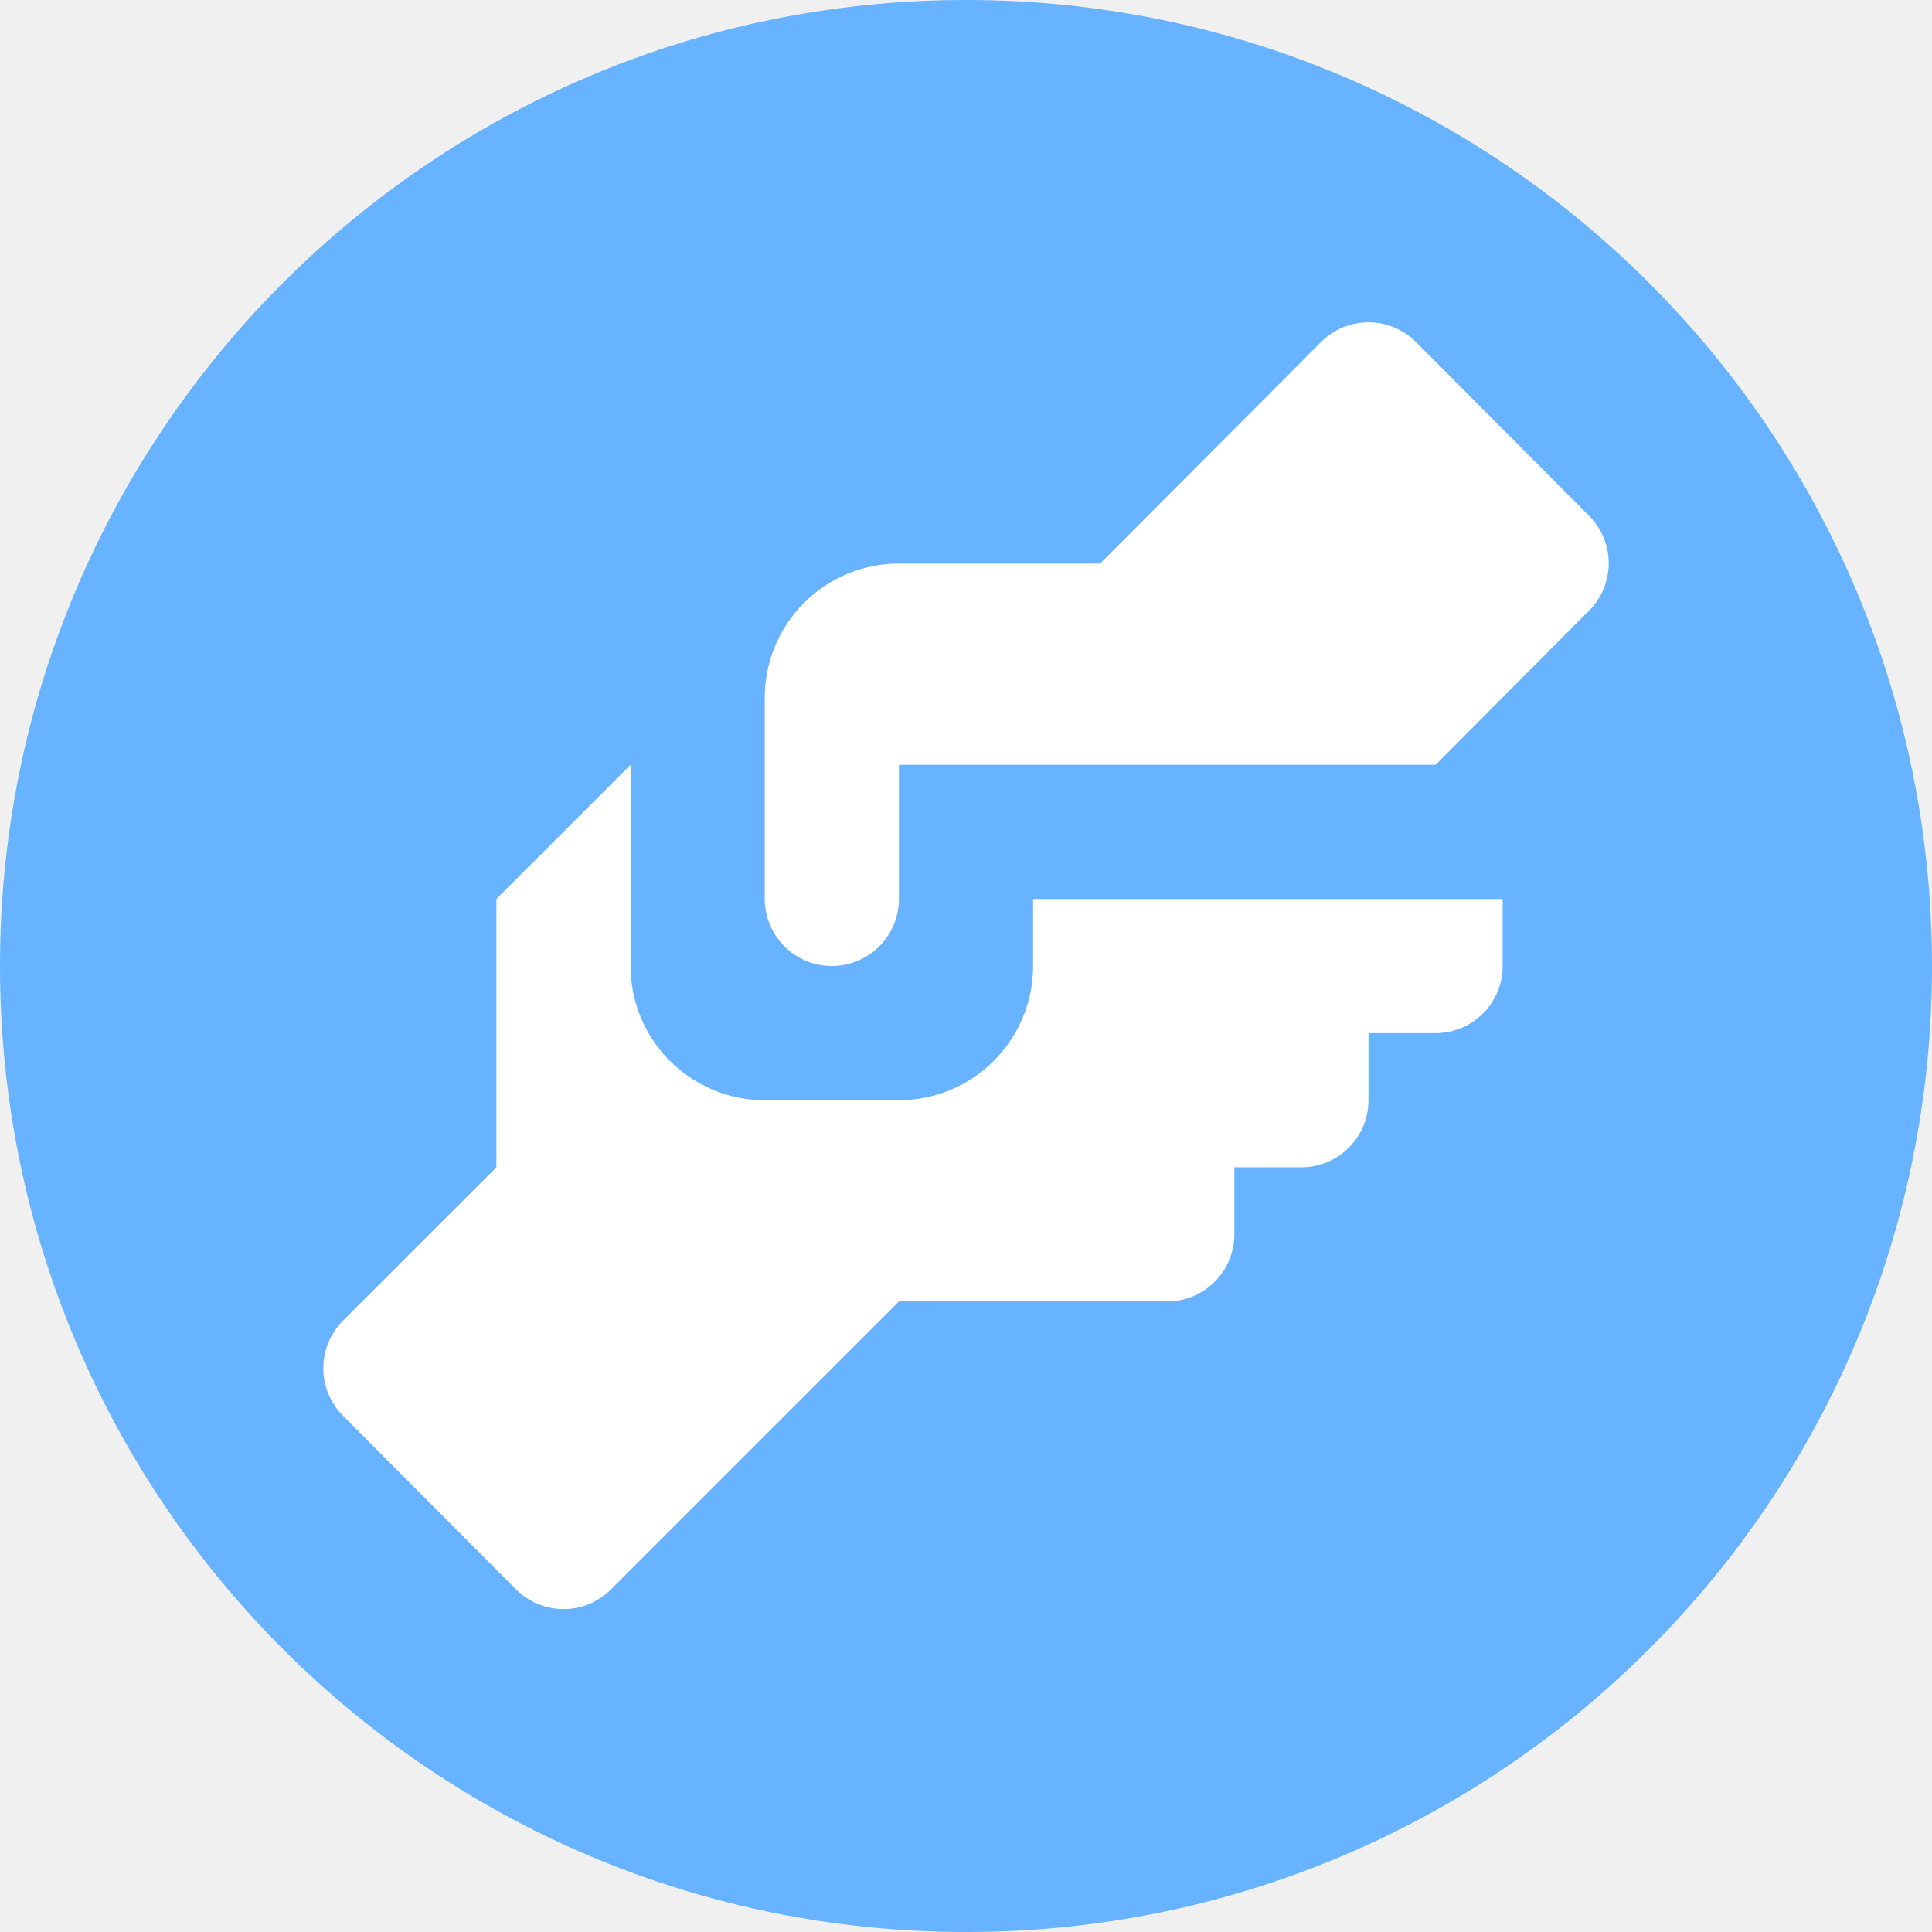
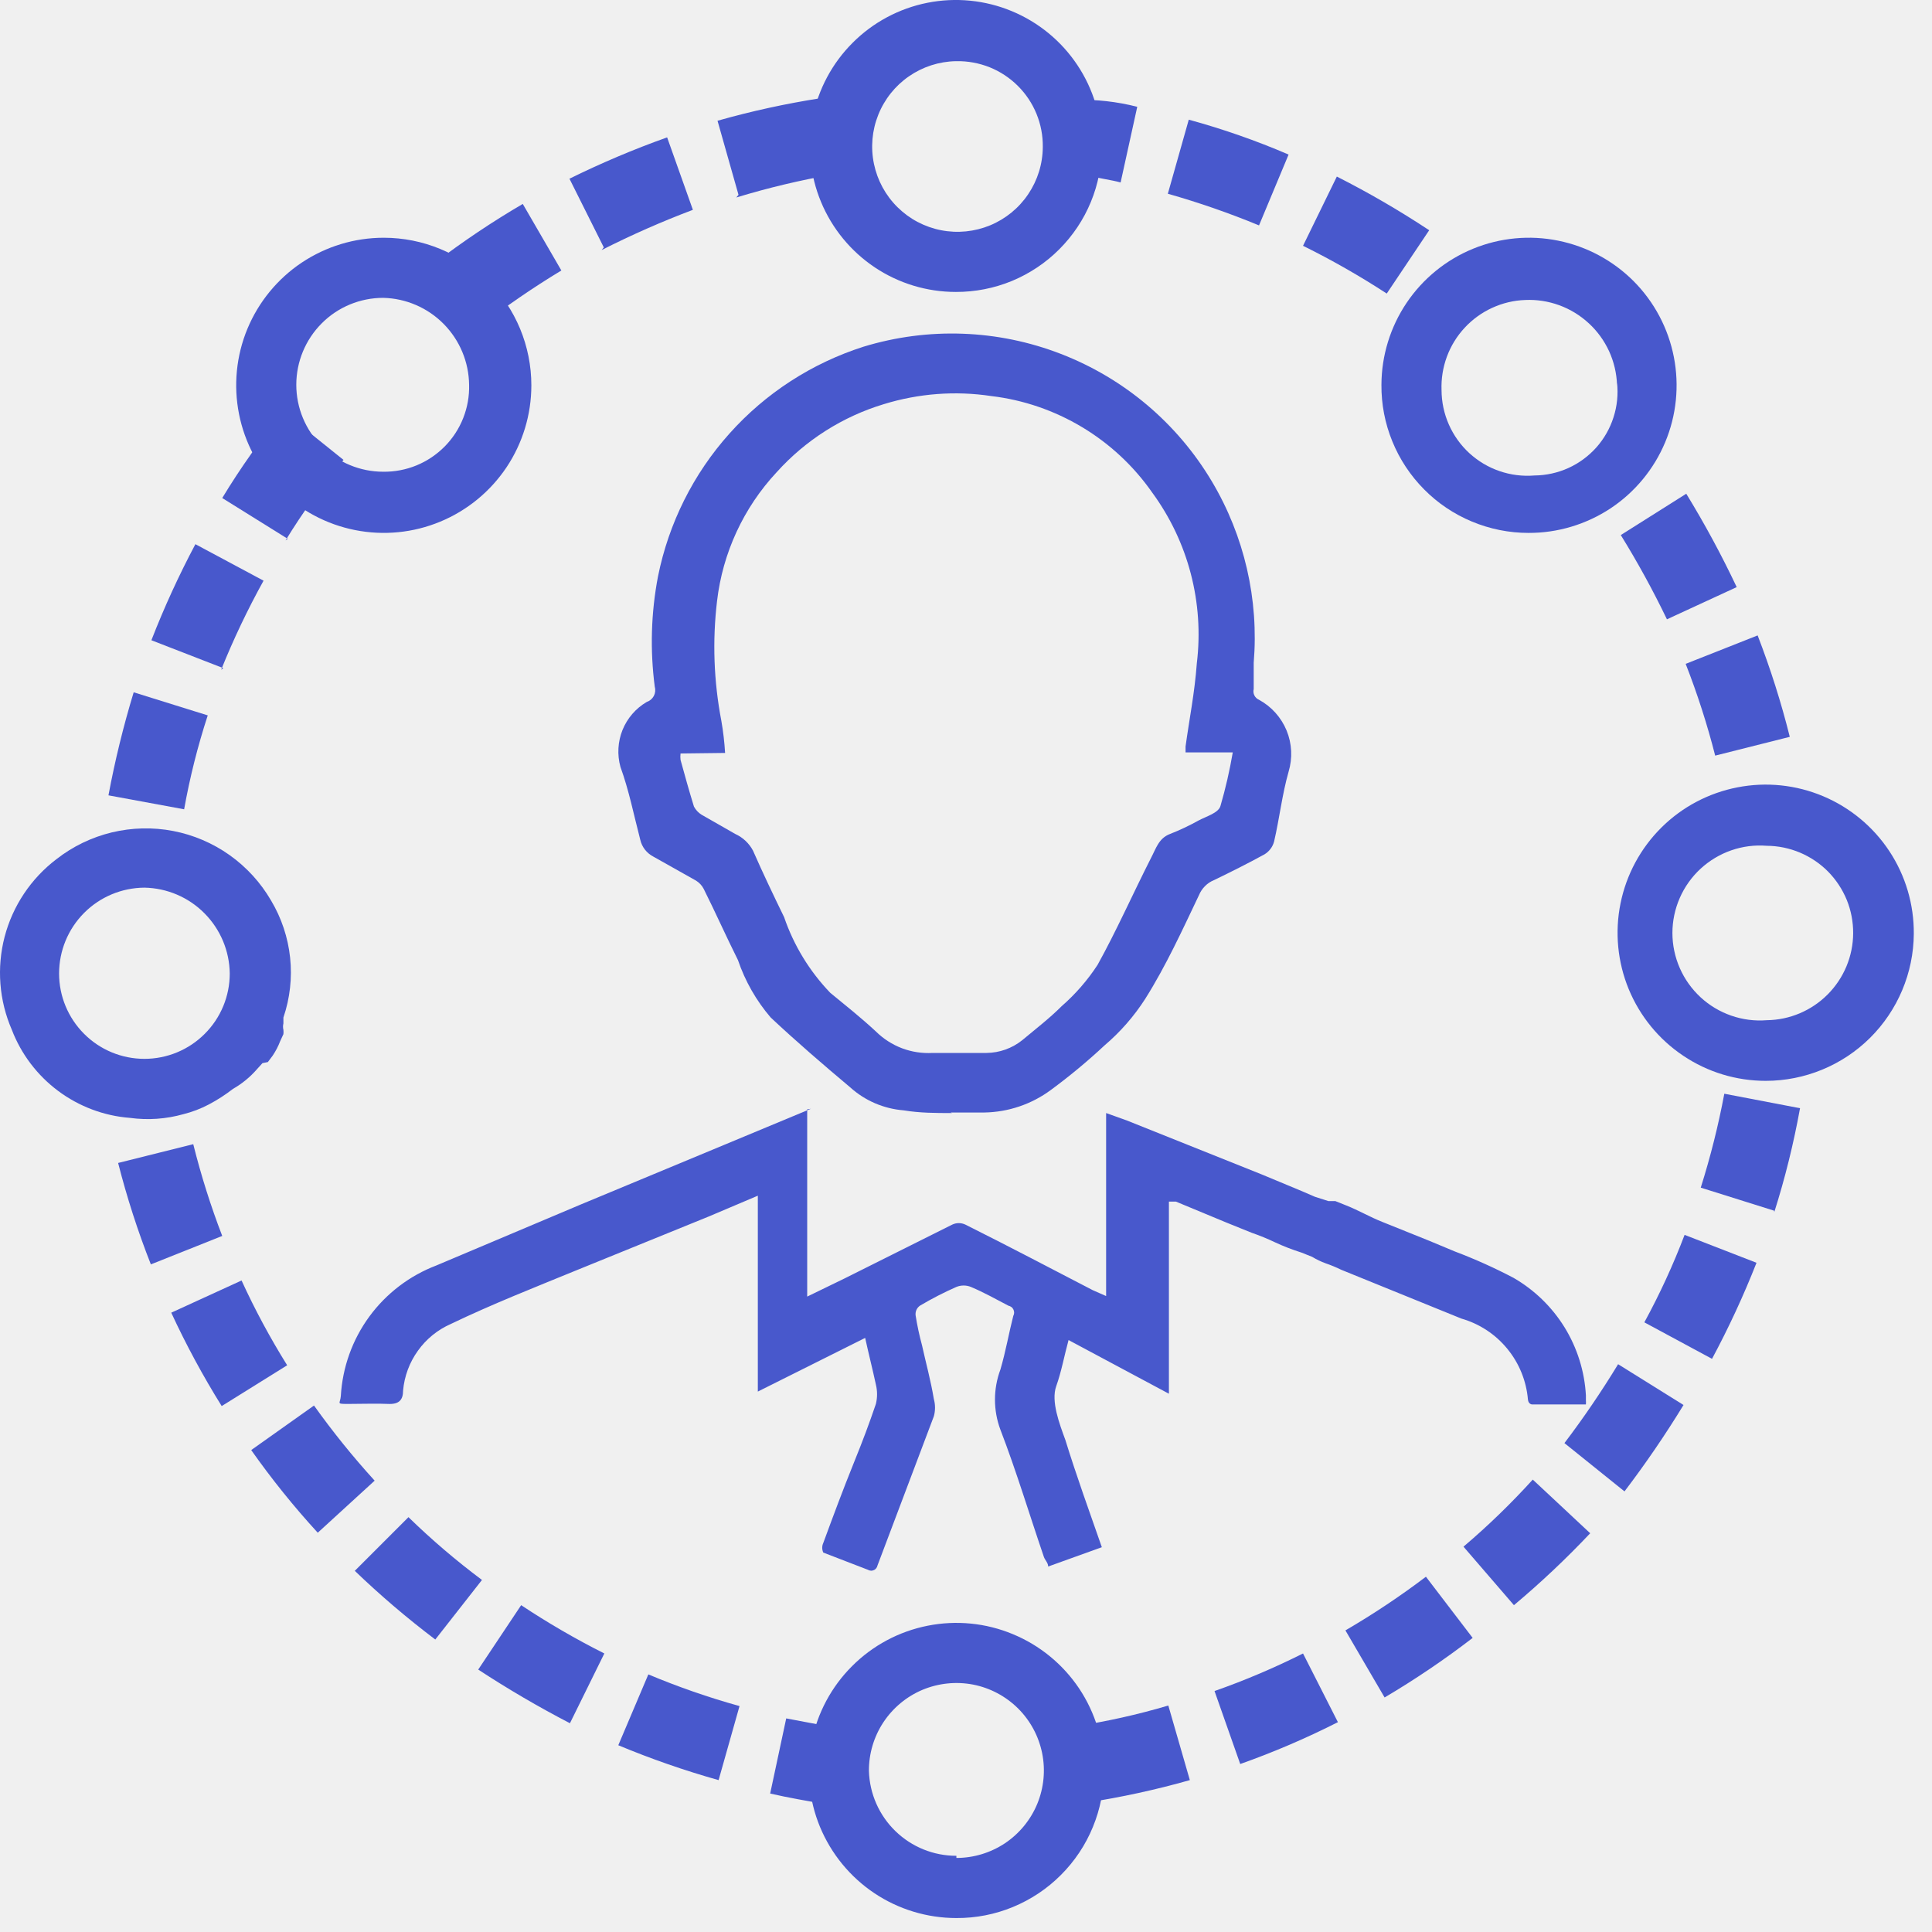
<svg xmlns="http://www.w3.org/2000/svg" width="36" height="36" viewBox="0 0 36 36" fill="none">
-   <circle cx="18" cy="18" r="18" fill="#67B3FF" />
-   <path d="M16.75 10.501H20.5L24.612 6.376C24.729 6.258 24.867 6.165 25.019 6.102C25.172 6.039 25.335 6.006 25.5 6.006C25.665 6.006 25.828 6.039 25.981 6.102C26.133 6.165 26.271 6.258 26.387 6.376L29.612 9.613C29.845 9.847 29.976 10.164 29.976 10.494C29.976 10.825 29.845 11.141 29.612 11.376L26.75 14.251H16.75V16.751C16.75 17.082 16.618 17.4 16.384 17.634C16.149 17.869 15.831 18.001 15.5 18.001C15.168 18.001 14.851 17.869 14.616 17.634C14.382 17.4 14.25 17.082 14.25 16.751V13.001C14.25 12.338 14.513 11.702 14.982 11.233C15.451 10.764 16.087 10.501 16.75 10.501ZM9.25 16.751V21.751L6.387 24.613C6.155 24.847 6.024 25.164 6.024 25.494C6.024 25.825 6.155 26.141 6.387 26.376L9.612 29.613C9.729 29.73 9.867 29.823 10.019 29.887C10.171 29.95 10.335 29.983 10.5 29.983C10.665 29.983 10.828 29.95 10.981 29.887C11.133 29.823 11.271 29.73 11.387 29.613L16.75 24.251H21.75C22.081 24.251 22.399 24.119 22.634 23.884C22.868 23.65 23 23.332 23 23.001V21.751H24.25C24.581 21.751 24.899 21.619 25.134 21.384C25.368 21.15 25.5 20.832 25.5 20.501V19.251H26.75C27.081 19.251 27.399 19.119 27.634 18.884C27.868 18.65 28 18.332 28 18.001V16.751H19.25V18.001C19.25 18.664 18.986 19.299 18.518 19.768C18.049 20.237 17.413 20.501 16.75 20.501H14.25C13.587 20.501 12.951 20.237 12.482 19.768C12.013 19.299 11.75 18.664 11.75 18.001V14.251L9.25 16.751Z" fill="white" />
+   <path fill-rule="evenodd" clip-rule="evenodd" d="M15.041 20.67V24.16L15.741 23.82L17.741 22.82C17.78 22.801 17.823 22.791 17.866 22.791C17.909 22.791 17.952 22.801 17.991 22.82C18.791 23.22 19.571 23.63 20.361 24.04L20.611 24.15V20.74L21.001 20.88L23.501 21.88C23.831 22.02 24.161 22.15 24.501 22.3L24.751 22.38H24.881L25.081 22.46C25.311 22.55 25.531 22.68 25.761 22.77L26.631 23.12L27.111 23.32C27.484 23.461 27.848 23.625 28.201 23.81C28.59 24.034 28.918 24.352 29.154 24.734C29.389 25.116 29.526 25.552 29.551 26V26.09C29.553 26.117 29.553 26.144 29.551 26.17H28.551C28.551 26.17 28.481 26.17 28.471 26.08C28.442 25.733 28.308 25.402 28.086 25.132C27.865 24.862 27.567 24.666 27.231 24.57L24.991 23.66C24.897 23.614 24.8 23.574 24.701 23.54C24.614 23.508 24.53 23.468 24.451 23.42L24.251 23.34C24.084 23.287 23.92 23.224 23.761 23.15C23.618 23.082 23.471 23.022 23.321 22.97L22.851 22.78L21.911 22.39H21.781V25.97L19.911 24.97C19.831 25.26 19.781 25.55 19.681 25.83C19.581 26.11 19.741 26.53 19.851 26.83C20.061 27.51 20.301 28.17 20.531 28.83L19.531 29.19C19.531 29.12 19.471 29.07 19.451 29.01C19.181 28.22 18.941 27.42 18.641 26.64C18.506 26.279 18.506 25.881 18.641 25.52C18.741 25.18 18.801 24.83 18.881 24.52C18.891 24.502 18.896 24.482 18.897 24.462C18.897 24.441 18.893 24.421 18.884 24.402C18.876 24.384 18.863 24.367 18.846 24.355C18.83 24.343 18.811 24.334 18.791 24.33C18.561 24.21 18.331 24.08 18.091 23.98C18.005 23.945 17.908 23.945 17.821 23.98C17.587 24.083 17.36 24.2 17.141 24.33C17.113 24.35 17.09 24.377 17.076 24.409C17.062 24.441 17.057 24.476 17.061 24.51C17.091 24.699 17.131 24.886 17.181 25.07C17.251 25.39 17.341 25.71 17.401 26.07C17.43 26.175 17.43 26.285 17.401 26.39L16.351 29.17C16.347 29.189 16.339 29.207 16.327 29.222C16.315 29.237 16.3 29.25 16.282 29.257C16.264 29.265 16.245 29.269 16.226 29.267C16.206 29.266 16.188 29.26 16.171 29.25L15.341 28.93C15.328 28.902 15.321 28.872 15.321 28.84C15.321 28.809 15.328 28.778 15.341 28.75C15.521 28.26 15.711 27.75 15.901 27.28C16.091 26.81 16.191 26.54 16.321 26.16C16.35 26.042 16.35 25.919 16.321 25.8C16.261 25.52 16.191 25.25 16.121 24.93L14.121 25.93V22.28L13.201 22.67L10.741 23.67C9.961 23.99 9.171 24.3 8.401 24.67C8.155 24.778 7.943 24.95 7.787 25.169C7.63 25.387 7.535 25.643 7.511 25.91C7.511 26.09 7.431 26.17 7.231 26.16C7.031 26.15 6.751 26.16 6.501 26.16C6.251 26.16 6.341 26.16 6.351 26.01C6.382 25.477 6.566 24.963 6.882 24.532C7.198 24.101 7.632 23.77 8.131 23.58L10.831 22.44L13.501 21.33L15.111 20.66C15.088 20.665 15.065 20.668 15.041 20.67Z" fill="#4858CC" />
+   <path fill-rule="evenodd" clip-rule="evenodd" d="M17.741 20.74C17.441 20.74 17.141 20.74 16.841 20.69C16.469 20.661 16.117 20.51 15.841 20.26C15.341 19.84 14.841 19.41 14.361 18.96C14.091 18.645 13.884 18.282 13.751 17.89C13.531 17.45 13.331 17 13.111 16.56C13.078 16.498 13.03 16.447 12.971 16.41L12.171 15.96C12.111 15.928 12.059 15.885 12.017 15.831C11.976 15.778 11.946 15.716 11.931 15.65C11.811 15.19 11.721 14.73 11.561 14.29C11.498 14.062 11.512 13.82 11.6 13.601C11.689 13.383 11.847 13.199 12.051 13.08C12.107 13.061 12.154 13.022 12.182 12.97C12.21 12.918 12.217 12.857 12.201 12.8C12.111 12.114 12.131 11.419 12.261 10.74C12.46 9.75 12.919 8.83 13.593 8.078C14.266 7.325 15.129 6.767 16.091 6.46C17.298 6.092 18.593 6.139 19.769 6.595C20.946 7.05 21.936 7.886 22.581 8.97C23.187 9.988 23.459 11.169 23.361 12.35C23.361 12.51 23.361 12.68 23.361 12.84C23.351 12.88 23.355 12.922 23.374 12.959C23.392 12.995 23.423 13.024 23.461 13.04C23.692 13.166 23.873 13.368 23.974 13.612C24.074 13.856 24.087 14.127 24.011 14.38C23.891 14.8 23.841 15.25 23.741 15.68C23.715 15.78 23.65 15.866 23.561 15.92C23.251 16.09 22.931 16.25 22.621 16.4C22.558 16.425 22.501 16.463 22.453 16.512C22.405 16.56 22.367 16.617 22.341 16.68C22.031 17.33 21.731 17.99 21.341 18.61C21.132 18.936 20.876 19.229 20.581 19.48C20.264 19.776 19.93 20.053 19.581 20.31C19.222 20.576 18.788 20.723 18.341 20.73H17.711L17.741 20.74ZM12.681 14.04C12.676 14.08 12.676 14.12 12.681 14.16C12.761 14.45 12.841 14.74 12.931 15.03C12.964 15.091 13.012 15.143 13.071 15.18L13.701 15.54C13.842 15.604 13.958 15.713 14.031 15.85C14.211 16.26 14.411 16.68 14.611 17.09C14.791 17.617 15.085 18.098 15.471 18.5C15.751 18.73 16.041 18.96 16.321 19.22C16.46 19.357 16.626 19.464 16.808 19.533C16.991 19.602 17.186 19.631 17.381 19.62C17.701 19.62 18.011 19.62 18.381 19.62C18.625 19.618 18.861 19.533 19.051 19.38C19.301 19.17 19.551 18.98 19.781 18.75C20.039 18.525 20.264 18.266 20.451 17.98C20.801 17.35 21.101 16.67 21.451 15.98C21.541 15.81 21.591 15.62 21.801 15.54C21.983 15.469 22.16 15.385 22.331 15.29C22.481 15.21 22.701 15.15 22.741 15.02C22.837 14.691 22.913 14.357 22.971 14.02H22.091V13.91C22.161 13.4 22.261 12.91 22.301 12.36C22.438 11.233 22.142 10.096 21.471 9.18C21.126 8.685 20.68 8.269 20.163 7.959C19.646 7.649 19.07 7.451 18.471 7.38C17.802 7.279 17.118 7.331 16.471 7.53C15.701 7.762 15.009 8.202 14.471 8.8C13.855 9.461 13.466 10.302 13.361 11.2C13.273 11.943 13.3 12.695 13.441 13.43C13.476 13.628 13.499 13.829 13.511 14.03L12.681 14.04Z" fill="#4858CC" />
+   <path fill-rule="evenodd" clip-rule="evenodd" d="M32.901 20.14C32.354 20.14 31.82 19.978 31.366 19.673C30.911 19.369 30.558 18.937 30.349 18.432C30.141 17.926 30.087 17.37 30.196 16.834C30.304 16.298 30.569 15.807 30.957 15.421C31.345 15.036 31.838 14.775 32.375 14.671C32.912 14.566 33.467 14.624 33.971 14.836C34.475 15.048 34.905 15.405 35.206 15.861C35.507 16.318 35.665 16.853 35.661 17.4C35.656 18.128 35.363 18.825 34.846 19.339C34.329 19.852 33.63 20.14 32.901 20.14ZM34.531 17.39C34.532 17.177 34.492 16.966 34.412 16.769C34.331 16.572 34.213 16.393 34.064 16.241C33.914 16.09 33.736 15.97 33.54 15.887C33.344 15.805 33.134 15.761 32.921 15.76C32.697 15.742 32.472 15.771 32.259 15.845C32.047 15.919 31.852 16.036 31.687 16.188C31.522 16.341 31.39 16.526 31.3 16.732C31.21 16.938 31.163 17.16 31.163 17.385C31.163 17.61 31.21 17.832 31.3 18.038C31.39 18.244 31.522 18.429 31.687 18.582C31.852 18.735 32.047 18.851 32.259 18.925C32.472 18.999 32.697 19.028 32.921 19.01C33.348 19.005 33.756 18.832 34.057 18.529C34.358 18.226 34.529 17.817 34.531 17.39Z" fill="#4858CC" />
+   <path fill-rule="evenodd" clip-rule="evenodd" d="M17.821 35.74C17.277 35.74 16.745 35.579 16.293 35.277C15.841 34.975 15.489 34.545 15.28 34.043C15.072 33.54 15.018 32.987 15.124 32.454C15.23 31.921 15.492 31.43 15.877 31.046C16.261 30.661 16.751 30.399 17.285 30.293C17.818 30.187 18.371 30.241 18.873 30.45C19.376 30.658 19.805 31.01 20.108 31.462C20.41 31.915 20.571 32.446 20.571 32.99C20.572 33.352 20.502 33.71 20.364 34.044C20.227 34.379 20.024 34.682 19.768 34.938C19.513 35.194 19.209 35.396 18.875 35.534C18.541 35.672 18.183 35.742 17.821 35.74ZM17.821 34.62C18.144 34.62 18.459 34.524 18.728 34.345C18.996 34.165 19.205 33.91 19.328 33.612C19.451 33.313 19.483 32.985 19.419 32.669C19.355 32.352 19.199 32.062 18.97 31.834C18.741 31.607 18.45 31.452 18.133 31.39C17.816 31.329 17.488 31.363 17.19 31.487C16.893 31.612 16.639 31.823 16.461 32.092C16.283 32.361 16.189 32.678 16.191 33C16.204 33.424 16.381 33.826 16.686 34.121C16.99 34.416 17.397 34.581 17.821 34.58V34.62Z" fill="#4858CC" />
+   <path fill-rule="evenodd" clip-rule="evenodd" d="M9.901 7.18C9.901 7.724 9.74 8.255 9.438 8.708C9.135 9.16 8.706 9.512 8.204 9.72C7.701 9.929 7.148 9.983 6.615 9.877C6.081 9.771 5.591 9.509 5.207 9.124C4.822 8.74 4.56 8.25 4.454 7.716C4.348 7.183 4.402 6.63 4.61 6.127C4.819 5.625 5.171 5.195 5.623 4.893C6.076 4.591 6.607 4.43 7.151 4.43C7.88 4.43 8.58 4.719 9.096 5.235C9.611 5.751 9.901 6.45 9.901 7.18ZM7.141 5.55C6.711 5.55 6.299 5.72 5.996 6.024C5.692 6.328 5.521 6.74 5.521 7.17C5.521 7.599 5.692 8.011 5.996 8.315C6.299 8.619 6.711 8.79 7.141 8.79C7.354 8.793 7.565 8.752 7.761 8.672C7.958 8.591 8.136 8.471 8.286 8.32C8.435 8.169 8.553 7.989 8.631 7.791C8.709 7.594 8.747 7.382 8.741 7.17C8.736 6.745 8.566 6.339 8.268 6.037C7.97 5.735 7.566 5.56 7.141 5.55Z" fill="#4858CC" />
+   <path fill-rule="evenodd" clip-rule="evenodd" d="M25.741 7.17C25.743 6.626 25.906 6.095 26.21 5.643C26.514 5.192 26.945 4.841 27.448 4.635C27.951 4.429 28.504 4.376 29.037 4.485C29.57 4.593 30.059 4.856 30.443 5.242C30.826 5.628 31.086 6.119 31.19 6.653C31.294 7.187 31.238 7.74 31.028 8.241C30.818 8.743 30.464 9.171 30.011 9.472C29.557 9.772 29.025 9.932 28.481 9.93C28.119 9.93 27.762 9.858 27.428 9.719C27.094 9.58 26.791 9.377 26.537 9.12C26.282 8.863 26.08 8.559 25.944 8.224C25.807 7.89 25.738 7.531 25.741 7.17ZM30.131 7.17C30.123 6.953 30.073 6.741 29.983 6.544C29.892 6.347 29.764 6.17 29.605 6.024C29.446 5.877 29.26 5.763 29.056 5.688C28.853 5.614 28.637 5.58 28.421 5.59C28.208 5.597 27.999 5.647 27.805 5.736C27.612 5.824 27.438 5.95 27.293 6.106C27.148 6.262 27.035 6.445 26.961 6.645C26.887 6.845 26.853 7.057 26.861 7.27C26.862 7.49 26.908 7.708 26.997 7.91C27.086 8.112 27.216 8.294 27.378 8.443C27.541 8.592 27.732 8.707 27.941 8.778C28.15 8.85 28.371 8.878 28.591 8.86C28.809 8.858 29.025 8.811 29.224 8.721C29.423 8.631 29.6 8.5 29.746 8.337C29.891 8.174 30 7.982 30.066 7.774C30.133 7.566 30.155 7.347 30.131 7.13V7.17Z" fill="#4858CC" />
+   <path fill-rule="evenodd" clip-rule="evenodd" d="M17.811 5.44C17.273 5.44 16.747 5.281 16.3 4.982C15.853 4.683 15.504 4.258 15.298 3.761C15.092 3.264 15.038 2.717 15.143 2.189C15.248 1.662 15.507 1.177 15.888 0.797C16.268 0.416 16.753 0.157 17.28 0.052C17.808 -0.053 18.355 0.001 18.852 0.207C19.349 0.413 19.774 0.761 20.073 1.209C20.372 1.656 20.531 2.182 20.531 2.72C20.532 3.078 20.463 3.432 20.327 3.762C20.191 4.093 19.99 4.393 19.737 4.646C19.485 4.899 19.184 5.099 18.854 5.236C18.523 5.372 18.169 5.441 17.811 5.44ZM17.811 1.14C17.498 1.146 17.194 1.244 16.937 1.422C16.68 1.599 16.481 1.849 16.365 2.14C16.249 2.43 16.221 2.748 16.285 3.054C16.349 3.361 16.501 3.641 16.724 3.861C16.946 4.081 17.229 4.23 17.536 4.29C17.843 4.35 18.16 4.318 18.449 4.199C18.738 4.079 18.986 3.877 19.16 3.617C19.335 3.358 19.429 3.053 19.431 2.74C19.434 2.528 19.394 2.318 19.314 2.122C19.234 1.926 19.115 1.748 18.965 1.599C18.815 1.45 18.636 1.332 18.44 1.253C18.243 1.175 18.033 1.136 17.821 1.14H17.811Z" fill="#4858CC" />
+   <path fill-rule="evenodd" clip-rule="evenodd" d="M4.891 19.81L4.791 19.92C4.663 20.068 4.511 20.193 4.341 20.29C4.2 20.399 4.049 20.497 3.891 20.58C3.742 20.659 3.584 20.719 3.421 20.76C3.096 20.852 2.756 20.876 2.421 20.83C1.937 20.793 1.473 20.618 1.084 20.328C0.695 20.038 0.395 19.643 0.221 19.19C-0.017 18.643 -0.064 18.033 0.086 17.456C0.237 16.88 0.577 16.37 1.051 16.01C1.355 15.772 1.706 15.602 2.082 15.511C2.457 15.421 2.847 15.411 3.226 15.484C3.606 15.557 3.965 15.711 4.279 15.934C4.594 16.158 4.857 16.446 5.051 16.78C5.245 17.105 5.366 17.468 5.406 17.845C5.446 18.221 5.403 18.602 5.281 18.96V19.07C5.271 19.11 5.271 19.151 5.281 19.19C5.284 19.217 5.284 19.243 5.281 19.27L5.221 19.4C5.185 19.495 5.138 19.585 5.081 19.67L4.991 19.79L4.891 19.81ZM1.101 18.14C1.101 18.562 1.269 18.966 1.567 19.264C1.865 19.563 2.269 19.73 2.691 19.73C3.113 19.73 3.517 19.563 3.815 19.264C4.114 18.966 4.281 18.562 4.281 18.14C4.276 17.719 4.107 17.317 3.81 17.018C3.514 16.719 3.112 16.548 2.691 16.54C2.268 16.543 1.864 16.712 1.566 17.012C1.268 17.312 1.101 17.717 1.101 18.14Z" fill="#4858CC" />
+   <path d="M15.9 33.5C15.89 33.528 15.875 33.553 15.854 33.573C15.833 33.594 15.808 33.61 15.78 33.62C15.656 33.65 15.525 33.65 15.4 33.62C15.05 33.56 14.7 33.5 14.351 33.42L14.65 32.02C14.65 32.02 15.491 32.18 15.57 32.19C15.672 32.196 15.769 32.231 15.852 32.289C15.935 32.347 16 32.427 16.041 32.52C16.08 32.694 16.08 32.876 16.041 33.05C16.017 33.148 15.98 33.242 15.931 33.33C15.926 33.388 15.916 33.444 15.9 33.5ZM20.241 33.59L20.02 32.17C20.612 32.08 21.197 31.95 21.77 31.78L22.171 33.17C21.537 33.35 20.892 33.49 20.241 33.59ZM13.39 33.17C12.755 32.991 12.13 32.774 11.521 32.52L12.081 31.2C12.634 31.432 13.202 31.63 13.78 31.79L13.39 33.17ZM23.11 32.87L22.631 31.51C23.195 31.312 23.746 31.078 24.28 30.81L24.93 32.09C24.341 32.389 23.733 32.649 23.11 32.87ZM10.62 32.11C10.034 31.806 9.463 31.472 8.911 31.11L9.711 29.91C10.209 30.241 10.726 30.541 11.261 30.81L10.62 32.11ZM25.8 31.63L25.07 30.38C25.59 30.077 26.091 29.743 26.57 29.38L27.441 30.52C26.917 30.923 26.369 31.294 25.8 31.63ZM8.111 30.55C7.586 30.153 7.085 29.726 6.611 29.27L7.611 28.27C8.041 28.689 8.499 29.08 8.981 29.44L8.111 30.55ZM28.21 29.91L27.27 28.82C27.727 28.432 28.158 28.014 28.561 27.57L29.631 28.57C29.184 29.044 28.71 29.491 28.21 29.91ZM5.921 28.56C5.475 28.074 5.061 27.559 4.681 27.02L5.851 26.19C6.199 26.678 6.577 27.146 6.981 27.59L5.921 28.56ZM30.27 27.79L29.151 26.89C29.509 26.418 29.843 25.927 30.151 25.42L31.37 26.18C31.031 26.735 30.664 27.272 30.27 27.79ZM4.131 26.2C3.782 25.64 3.468 25.059 3.191 24.46L4.501 23.86C4.75 24.404 5.034 24.932 5.351 25.44L4.131 26.2ZM31.901 25.32L30.64 24.64C30.927 24.114 31.177 23.57 31.39 23.01L32.73 23.53C32.489 24.142 32.212 24.74 31.901 25.32ZM2.811 23.56C2.568 22.943 2.365 22.312 2.201 21.67L3.601 21.32C3.746 21.901 3.926 22.471 4.141 23.03L2.811 23.56ZM33.06 22.56L31.691 22.13C31.872 21.556 32.019 20.972 32.13 20.38L33.541 20.65C33.422 21.306 33.262 21.954 33.06 22.59V22.56ZM3.431 15.08L2.021 14.82C2.142 14.172 2.299 13.531 2.491 12.9L3.871 13.33C3.684 13.903 3.537 14.487 3.431 15.08ZM31.96 14.08C31.812 13.499 31.628 12.928 31.41 12.37L32.751 11.84C32.989 12.457 33.19 13.088 33.35 13.73L31.96 14.08ZM4.161 12.45L2.821 11.93C3.059 11.318 3.333 10.72 3.641 10.14L4.911 10.82C4.614 11.357 4.35 11.911 4.121 12.48L4.161 12.45ZM31.061 11.54C30.802 11.002 30.515 10.478 30.201 9.97L31.421 9.2C31.765 9.762 32.079 10.343 32.361 10.94L31.061 11.54ZM5.361 10.04L4.141 9.28C4.482 8.717 4.863 8.179 5.281 7.67L6.401 8.57C6.004 9.043 5.643 9.544 5.321 10.07L5.361 10.04ZM8.97 6.04L8.101 4.9C8.624 4.5 9.172 4.133 9.741 3.8L10.46 5.04C9.931 5.36 9.42 5.711 8.931 6.09L8.97 6.04ZM25.84 5.47C25.338 5.143 24.818 4.846 24.28 4.58L24.91 3.29C25.503 3.59 26.077 3.924 26.631 4.29L25.84 5.47ZM11.251 4.61L10.611 3.33C11.202 3.039 11.809 2.781 12.431 2.56L12.911 3.91C12.331 4.129 11.763 4.379 11.21 4.66L11.251 4.61ZM23.46 4.2C22.906 3.971 22.338 3.774 21.761 3.61L22.151 2.23C22.785 2.403 23.406 2.62 24.011 2.88L23.46 4.2ZM13.761 3.63L13.37 2.25C14.001 2.071 14.643 1.931 15.29 1.83L15.521 3.25C14.912 3.357 14.311 3.5 13.72 3.68L13.761 3.63ZM20.881 3.4C20.701 3.35 20.5 3.33 20.331 3.28C20.16 3.23 20.061 3.28 19.971 3.14C19.91 3.033 19.876 2.913 19.87 2.79C19.82 2.56 19.78 1.99 20.041 1.86C20.428 1.851 20.815 1.894 21.191 1.99L20.881 3.4Z" fill="#4858CC" />
</svg>
